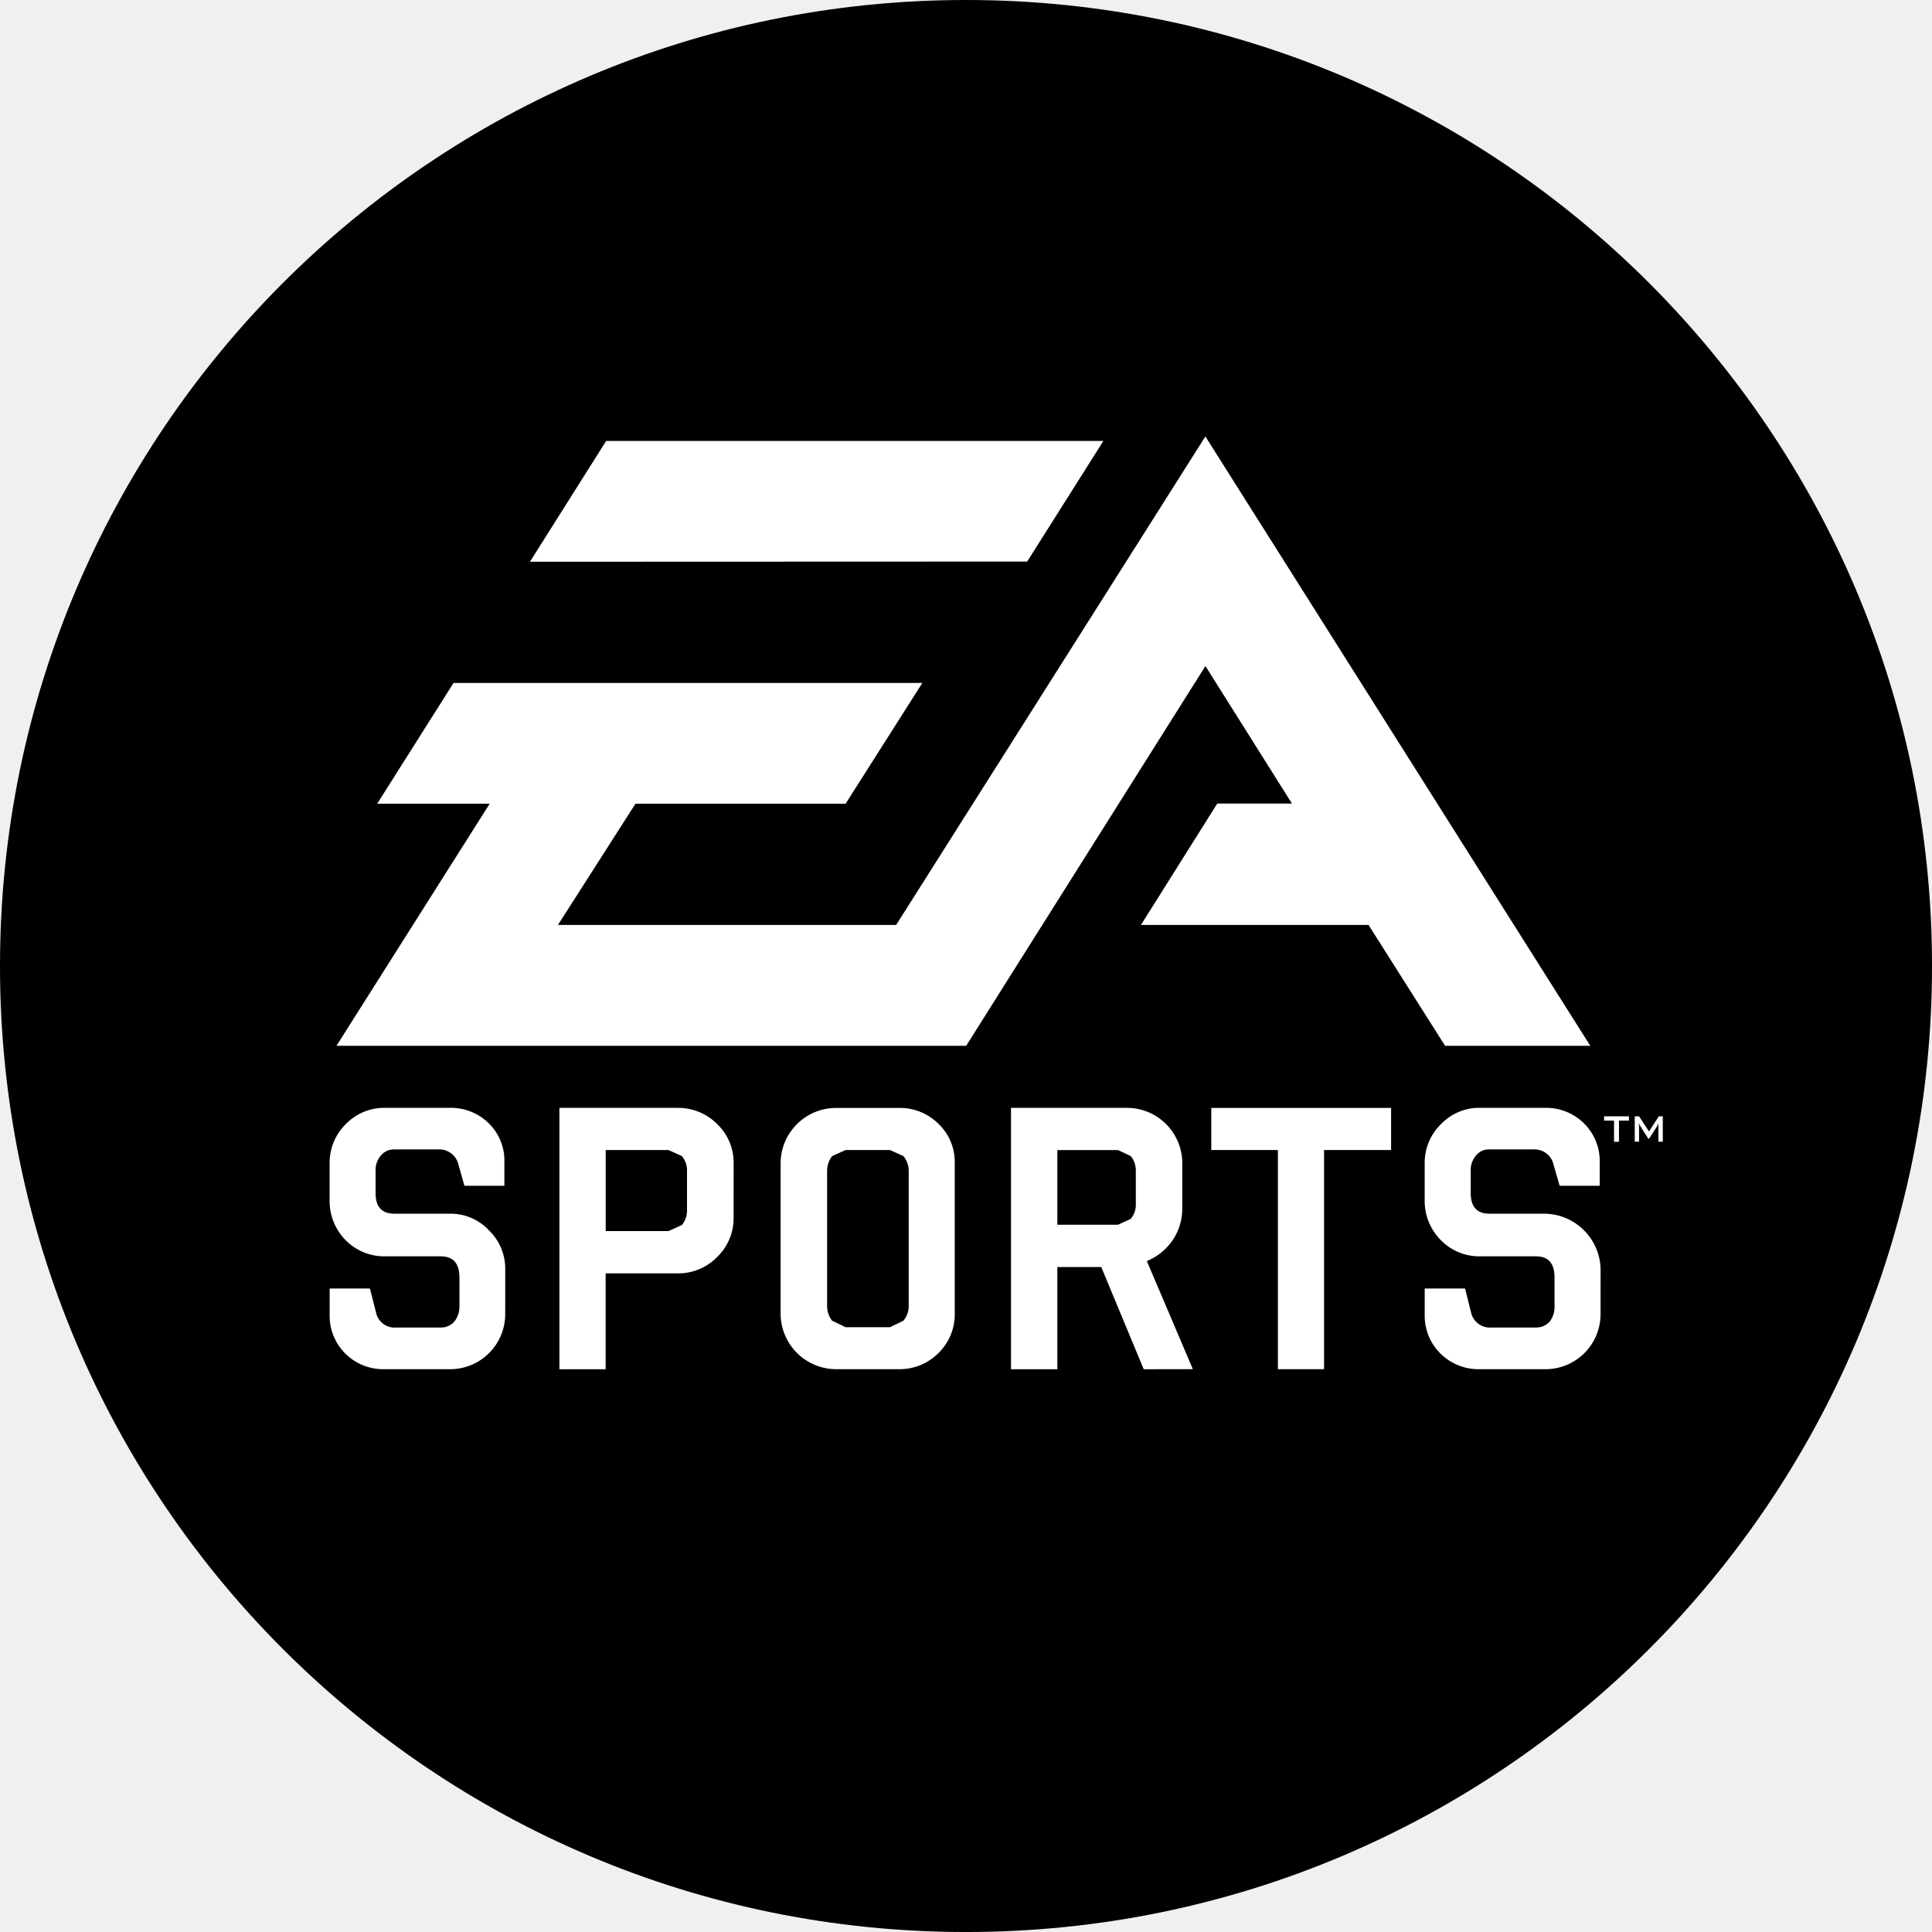
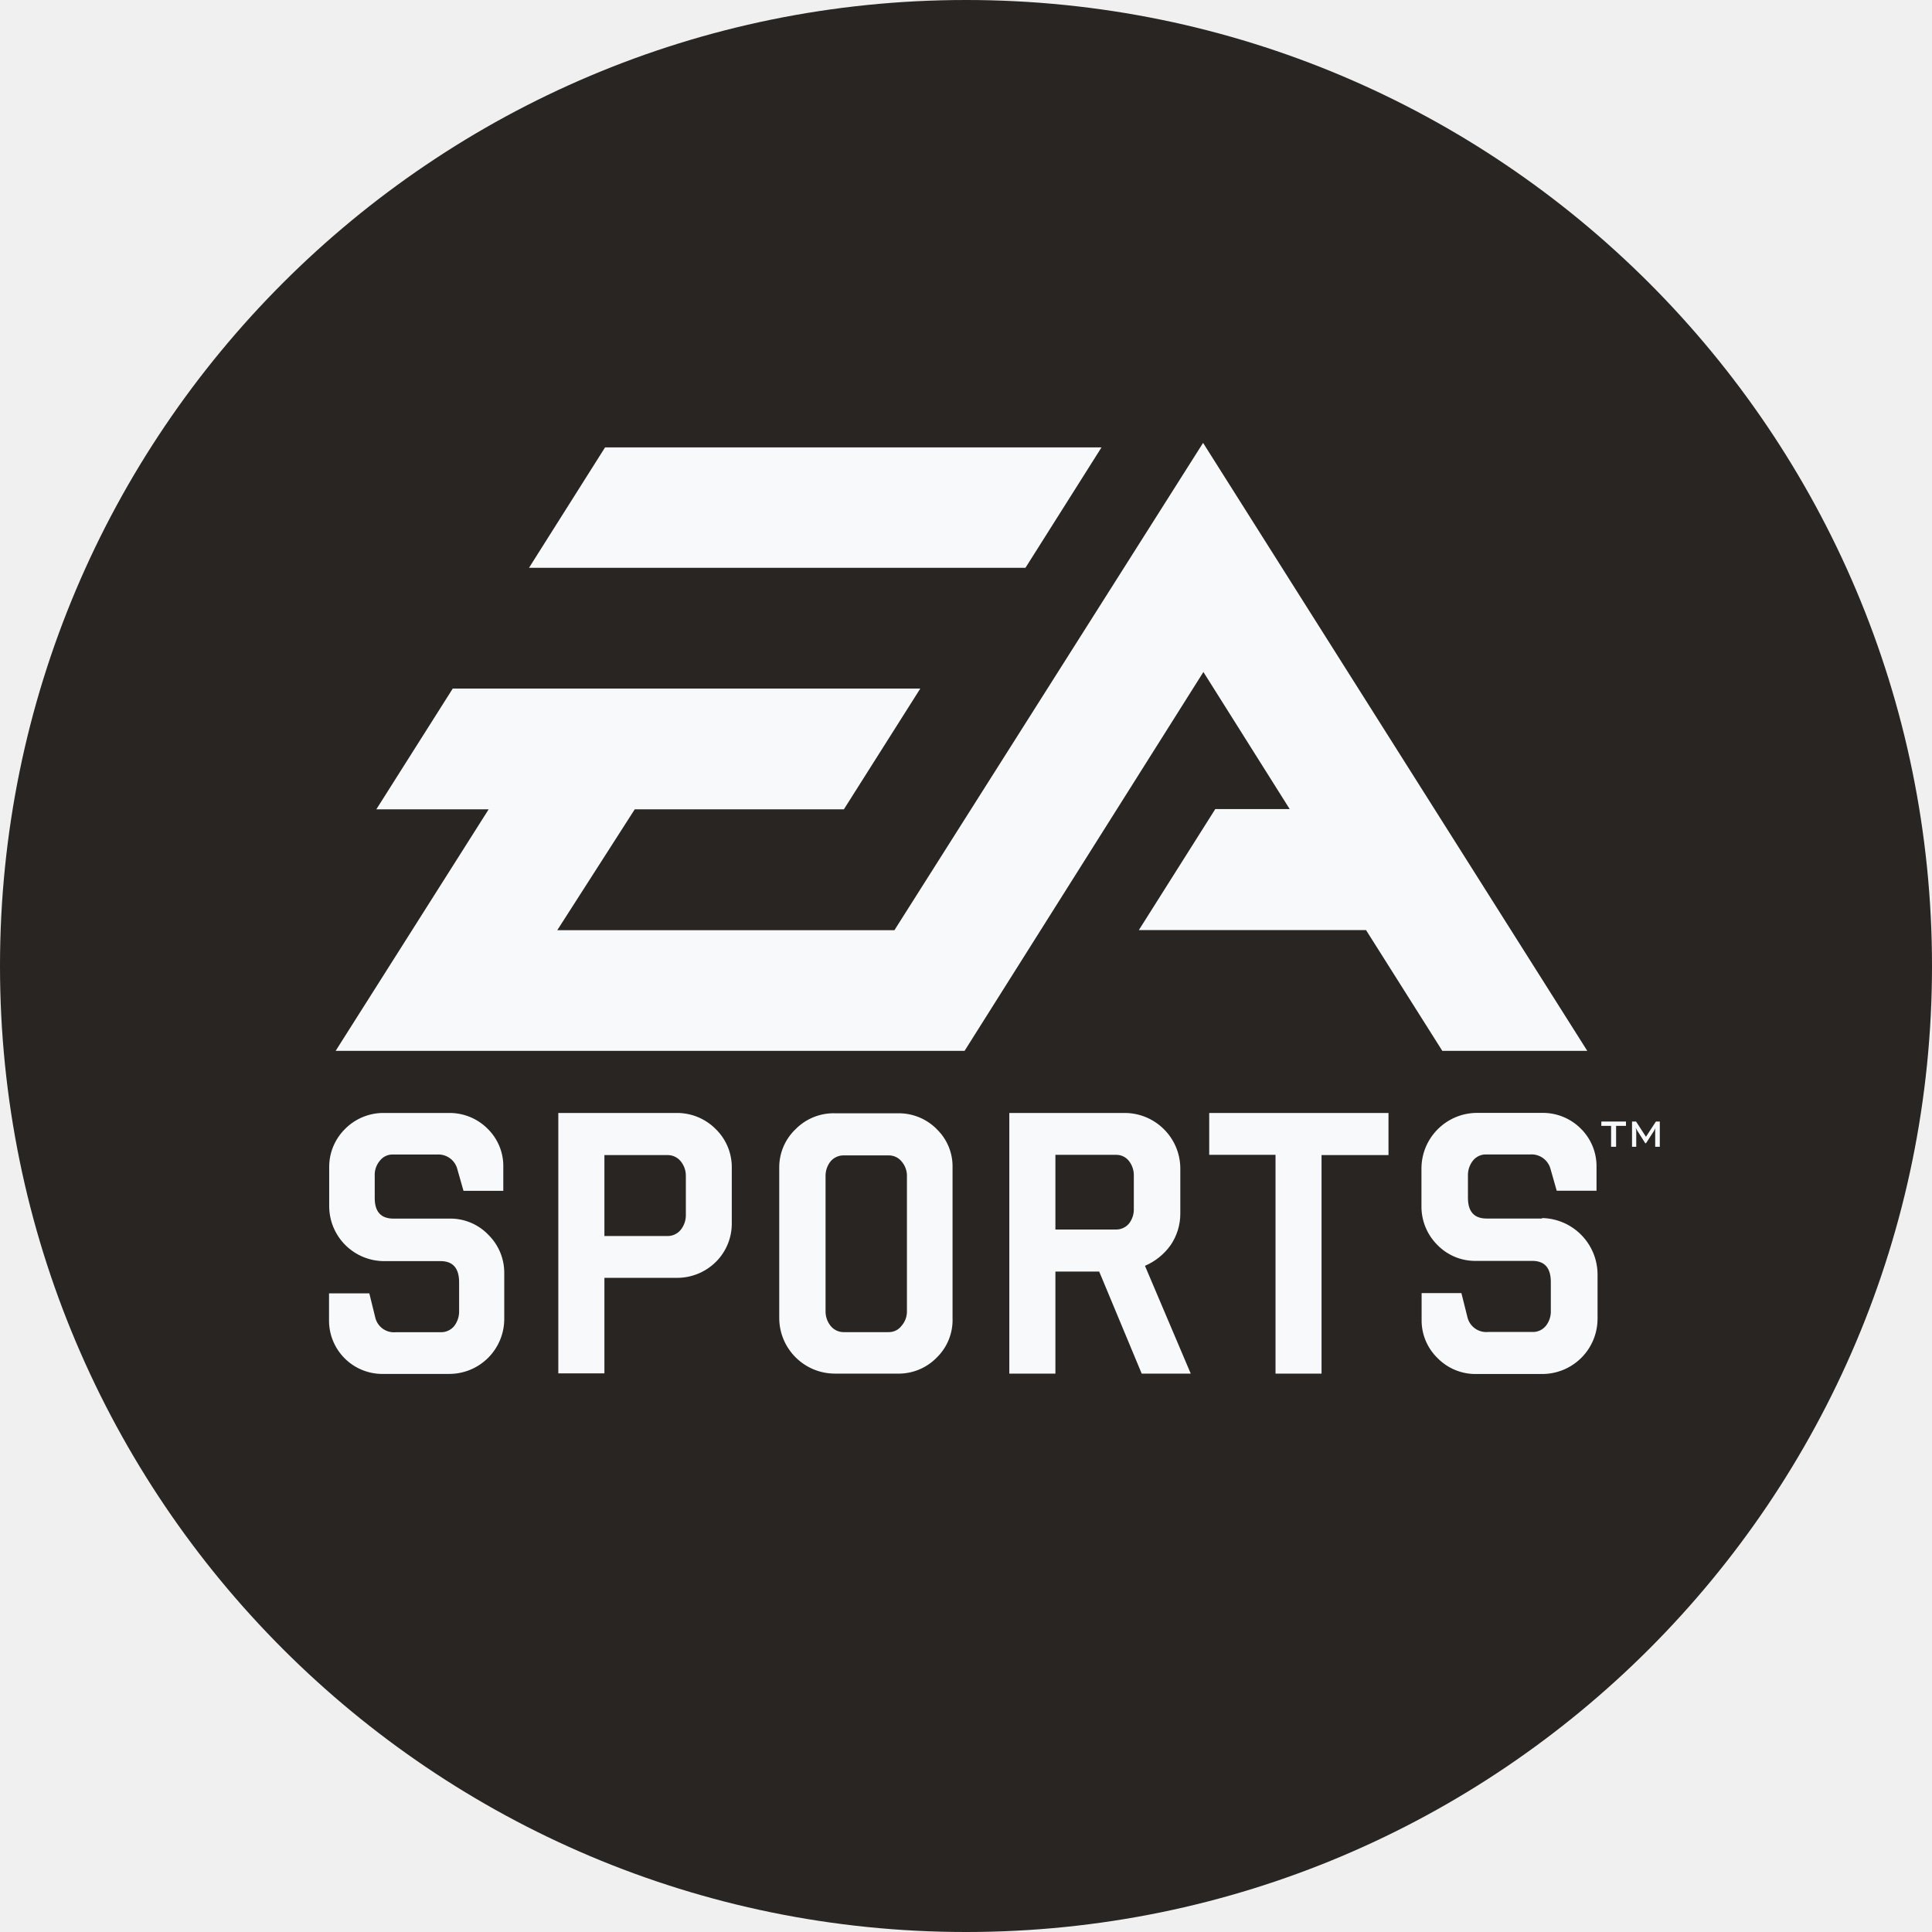
- <svg xmlns="http://www.w3.org/2000/svg" width="126.787" height="126.787" viewBox="0 0 126.787 126.787">
+ <svg xmlns="http://www.w3.org/2000/svg" viewBox="0 0 242.68 242.68">
  <defs>
-     <style>.a{fill:#fff;}</style>
+     <style>.b7a63dda-25f3-4612-ba8f-50753eb45a93{fill:#282522;}.bfba87c8-9009-483c-9904-245a6c4549bc{fill:#f8f9fa;}</style>
  </defs>
-   <g transform="translate(-420 -1188.326)">
-     <g transform="translate(420 1188.326)">
-       <circle cx="63.394" cy="63.394" r="63.394" />
-       <path class="a" d="M210.517,313.5H188.322l5.088-7.955H207.2l5.035-7.926H181.471l-5.012,7.926h7.383l-10.054,15.886h41.325l15.7-24.922,5.677,9.024h-4.9l-5.007,7.966h14.933l5.024,7.932h9.528l-25.258-39.988Zm-19.032-31.761-5,7.926,32.63-.012,5-7.914Z" transform="translate(-151.707 -252.801)" />
-       <path class="a" d="M828.816,632.8v.283h.653v1.387h.324v-1.387h.653V632.8Z" transform="translate(-723.548 -559.542)" />
-       <path class="a" d="M846.237,632.8l-.642.994-.653-.994h-.283v1.665h.283v-1.029l-.029-.179.1.168.532.838h.058l.532-.827.075-.179v1.208h.289V632.8Z" transform="translate(-737.379 -559.542)" />
-       <path class="a" d="M181.787,641.893a3.613,3.613,0,0,1-3.636,3.659h-4.284a3.522,3.522,0,0,1-2.578-1.029,3.485,3.485,0,0,1-1.023-2.567v-1.7h2.642l.4,1.572a1.241,1.241,0,0,0,1.341.988h2.914a1.147,1.147,0,0,0,.89-.393,1.58,1.58,0,0,0,.33-1.017v-1.873c0-.913-.4-1.387-1.22-1.387H173.9a3.568,3.568,0,0,1-2.573-1.046,3.647,3.647,0,0,1-1.064-2.613v-2.463a3.558,3.558,0,0,1,1.064-2.561A3.515,3.515,0,0,1,173.9,628.4h4.249a3.548,3.548,0,0,1,2.555,1.012,3.42,3.42,0,0,1,1.029,2.567v1.538H179.11l-.393-1.393a1.287,1.287,0,0,0-1.335-.994h-2.868a1.107,1.107,0,0,0-.9.411,1.456,1.456,0,0,0-.335,1.012V634c0,.9.41,1.347,1.237,1.347h3.636a3.431,3.431,0,0,1,2.561,1.087,3.478,3.478,0,0,1,1.075,2.561Z" transform="translate(-148.632 -555.699)" />
-       <path class="a" d="M300.432,635.628a3.526,3.526,0,0,1-1.081,2.573,3.568,3.568,0,0,1-2.6,1.075h-4.717v6.29H289V628.413h7.753a3.6,3.6,0,0,1,2.6,1.064,3.484,3.484,0,0,1,1.081,2.549Zm-4.272-4.446h-4.122V636.5h4.122l.879-.4a1.5,1.5,0,0,0,.335-1.018v-2.5a1.489,1.489,0,0,0-.335-1.006Z" transform="translate(-252.289 -555.71)" />
-       <path class="a" d="M531.068,645.571l-2.786-6.706H525.4v6.706h-3.041V628.418h7.591a3.632,3.632,0,0,1,3.648,3.613v2.989a3.663,3.663,0,0,1-.642,2.1,3.826,3.826,0,0,1-1.682,1.353l3.018,7.093Zm-1.688-14.383H525.4v4.9h3.977l.838-.382a1.441,1.441,0,0,0,.335-1.006v-2.116a1.5,1.5,0,0,0-.335-1.006Z" transform="translate(-456.012 -555.715)" />
-       <path class="a" d="M637.647,631.2h-4.4v14.383h-3.029V631.2h-4.371v-2.763h11.8Z" transform="translate(-546.356 -555.73)" />
-       <path class="a" d="M747.667,641.893a3.613,3.613,0,0,1-3.654,3.659h-4.284a3.545,3.545,0,0,1-2.573-1.029,3.489,3.489,0,0,1-1.029-2.567v-1.7h2.648l.393,1.572a1.264,1.264,0,0,0,1.353.988h2.914a1.168,1.168,0,0,0,.9-.393,1.571,1.571,0,0,0,.312-1.017v-1.873c0-.913-.393-1.387-1.208-1.387h-3.654A3.534,3.534,0,0,1,737.2,637.1a3.634,3.634,0,0,1-1.075-2.613v-2.463a3.545,3.545,0,0,1,1.075-2.561,3.482,3.482,0,0,1,2.578-1.064h4.232a3.542,3.542,0,0,1,2.561,1.012,3.474,3.474,0,0,1,1.041,2.567v1.538h-2.631l-.4-1.393a1.277,1.277,0,0,0-1.33-.994h-2.879a1.077,1.077,0,0,0-.89.411,1.456,1.456,0,0,0-.335,1.012V634c0,.9.41,1.347,1.226,1.347h3.642a3.723,3.723,0,0,1,3.654,3.648Z" transform="translate(-642.631 -555.699)" />
-       <path class="a" d="M410.5,631.2h-2.914l-.89.4a1.605,1.605,0,0,0-.324,1.012V641.4a1.583,1.583,0,0,0,.324,1l.89.428H410.5l.879-.428a1.473,1.473,0,0,0,.347-1V632.61a1.493,1.493,0,0,0-.347-1.012Zm4.249,10.7a3.548,3.548,0,0,1-1.064,2.619,3.6,3.6,0,0,1-2.6,1.064h-4.1a3.652,3.652,0,0,1-3.665-3.683v-9.862a3.642,3.642,0,0,1,3.665-3.6h4.1a3.586,3.586,0,0,1,2.6,1.046,3.461,3.461,0,0,1,1.064,2.555Z" transform="translate(-352.093 -555.73)" />
+   <g id="b31f50e8-6c06-4923-ac9f-369aa768bc29" data-name="Layer 2">
+     <g id="ad24cfa0-79c7-4602-82d5-59f13f46d0a6" data-name="Layer 1">
+       <circle class="b7a63dda-25f3-4612-ba8f-50753eb45a93" cx="121.34" cy="121.34" r="121.34" />
+       <path id="f177237d-53d0-4861-9c44-23aca2fa224b" data-name="SVGID" class="bfba87c8-9009-483c-9904-245a6c4549bc" d="M201.15,140.88h3.09v.54H203v2.63h-.63v-2.63h-1.23ZM56.42,153.07h-7c-1.58,0-2.35-.87-2.35-2.58v-2.76a2.75,2.75,0,0,1,.65-1.94,2,2,0,0,1,1.7-.77h5.48a2.46,2.46,0,0,1,2.56,1.89l.76,2.67h5v-2.94a6.56,6.56,0,0,0-2-4.89,6.75,6.75,0,0,0-4.87-1.95H48.3a6.78,6.78,0,0,0-4.95,2,6.69,6.69,0,0,0-2,4.88v4.73a6.91,6.91,0,0,0,7,7h7c1.55,0,2.32.9,2.32,2.66v3.58a3,3,0,0,1-.62,1.92,2.12,2.12,0,0,1-1.7.77H49.73a2.41,2.41,0,0,1-2.6-1.88l-.74-3H41.33v3.26a6.7,6.7,0,0,0,6.86,6.86h8.23a6.91,6.91,0,0,0,6.92-7V160a6.7,6.7,0,0,0-2-4.9A6.59,6.59,0,0,0,56.42,153.07Zm33.5-11.23a6.66,6.66,0,0,1,2,4.86v6.89a6.77,6.77,0,0,1-2,4.92,6.91,6.91,0,0,1-5,2h-9v12H70.13V139.8H85A6.83,6.83,0,0,1,89.92,141.84Zm-3.77,5.94a2.86,2.86,0,0,0-.66-1.93,2.1,2.1,0,0,0-1.67-.76h-7.9v10.17h7.9a2.13,2.13,0,0,0,1.67-.76,2.92,2.92,0,0,0,.66-1.94ZM143.82,159l5.75,13.54h-6.16l-5.34-12.82h-5.5v12.82h-5.79V139.8h14.48a7,7,0,0,1,7,6.9v5.72a7,7,0,0,1-1.23,4A7.64,7.64,0,0,1,143.82,159Zm-1.4-11.25a2.92,2.92,0,0,0-.62-1.93,2,2,0,0,0-1.64-.76h-7.59v9.38h7.59a2.08,2.08,0,0,0,1.64-.73,2.88,2.88,0,0,0,.62-1.92Zm9.47-2.69h8.33v27.48H166V145.09h8.41V139.8H151.89Zm41.83,8h-7c-1.54,0-2.33-.87-2.33-2.58v-2.76a2.94,2.94,0,0,1,.63-1.94,2.07,2.07,0,0,1,1.7-.77h5.5a2.47,2.47,0,0,1,2.56,1.89l.76,2.67h5v-2.94a6.62,6.62,0,0,0-2-4.89,6.73,6.73,0,0,0-4.89-1.95h-8.1a7,7,0,0,0-7,6.92v4.73a6.8,6.8,0,0,0,2,4.94,6.61,6.61,0,0,0,4.92,2h7c1.57,0,2.33.9,2.33,2.66v3.58a2.91,2.91,0,0,1-.62,1.92,2.09,2.09,0,0,1-1.71.77h-5.55a2.43,2.43,0,0,1-2.6-1.88l-.75-3h-5v3.26a6.6,6.6,0,0,0,2,4.9,6.67,6.67,0,0,0,4.9,2h8.2a6.95,6.95,0,0,0,7-7V160a7.11,7.11,0,0,0-7-7ZM208,140.88l-1.25,1.91-1.24-1.91H205v3.17h.53v-2c0-.11-.06-.22-.06-.35a3,3,0,0,0,.19.32l1,1.58h.1l1-1.55a1.84,1.84,0,0,0,.15-.35,2.51,2.51,0,0,0,0,.35v2h.58v-3.17Zm-90.35.94a6.48,6.48,0,0,1,2,4.88v18.84a6.59,6.59,0,0,1-2,5,6.67,6.67,0,0,1-4.94,2h-7.83a7,7,0,0,1-7-7V146.7a6.61,6.61,0,0,1,2.05-4.86,6.71,6.71,0,0,1,5-2h7.83A6.72,6.72,0,0,1,117.66,141.82Zm-3.73,6a2.75,2.75,0,0,0-.67-1.93,2.06,2.06,0,0,0-1.66-.76h-5.55a2.13,2.13,0,0,0-1.72.76,2.92,2.92,0,0,0-.62,1.93v16.8a2.9,2.9,0,0,0,.62,1.91,2.1,2.1,0,0,0,1.72.8h5.55a2,2,0,0,0,1.66-.8,2.74,2.74,0,0,0,.67-1.91Zm24.44-91.62H76L66.45,71.32l62.36,0ZM162,101.63h-9.35l-9.6,15.2h28.54L181.17,132h18.21L151.12,55.63l-38.77,61.21H70l9.73-15.18H106l9.6-15.17H56.87l-9.6,15.17H61.38L42.16,132l79,0,30-47.59Z" />
    </g>
  </g>
</svg>
